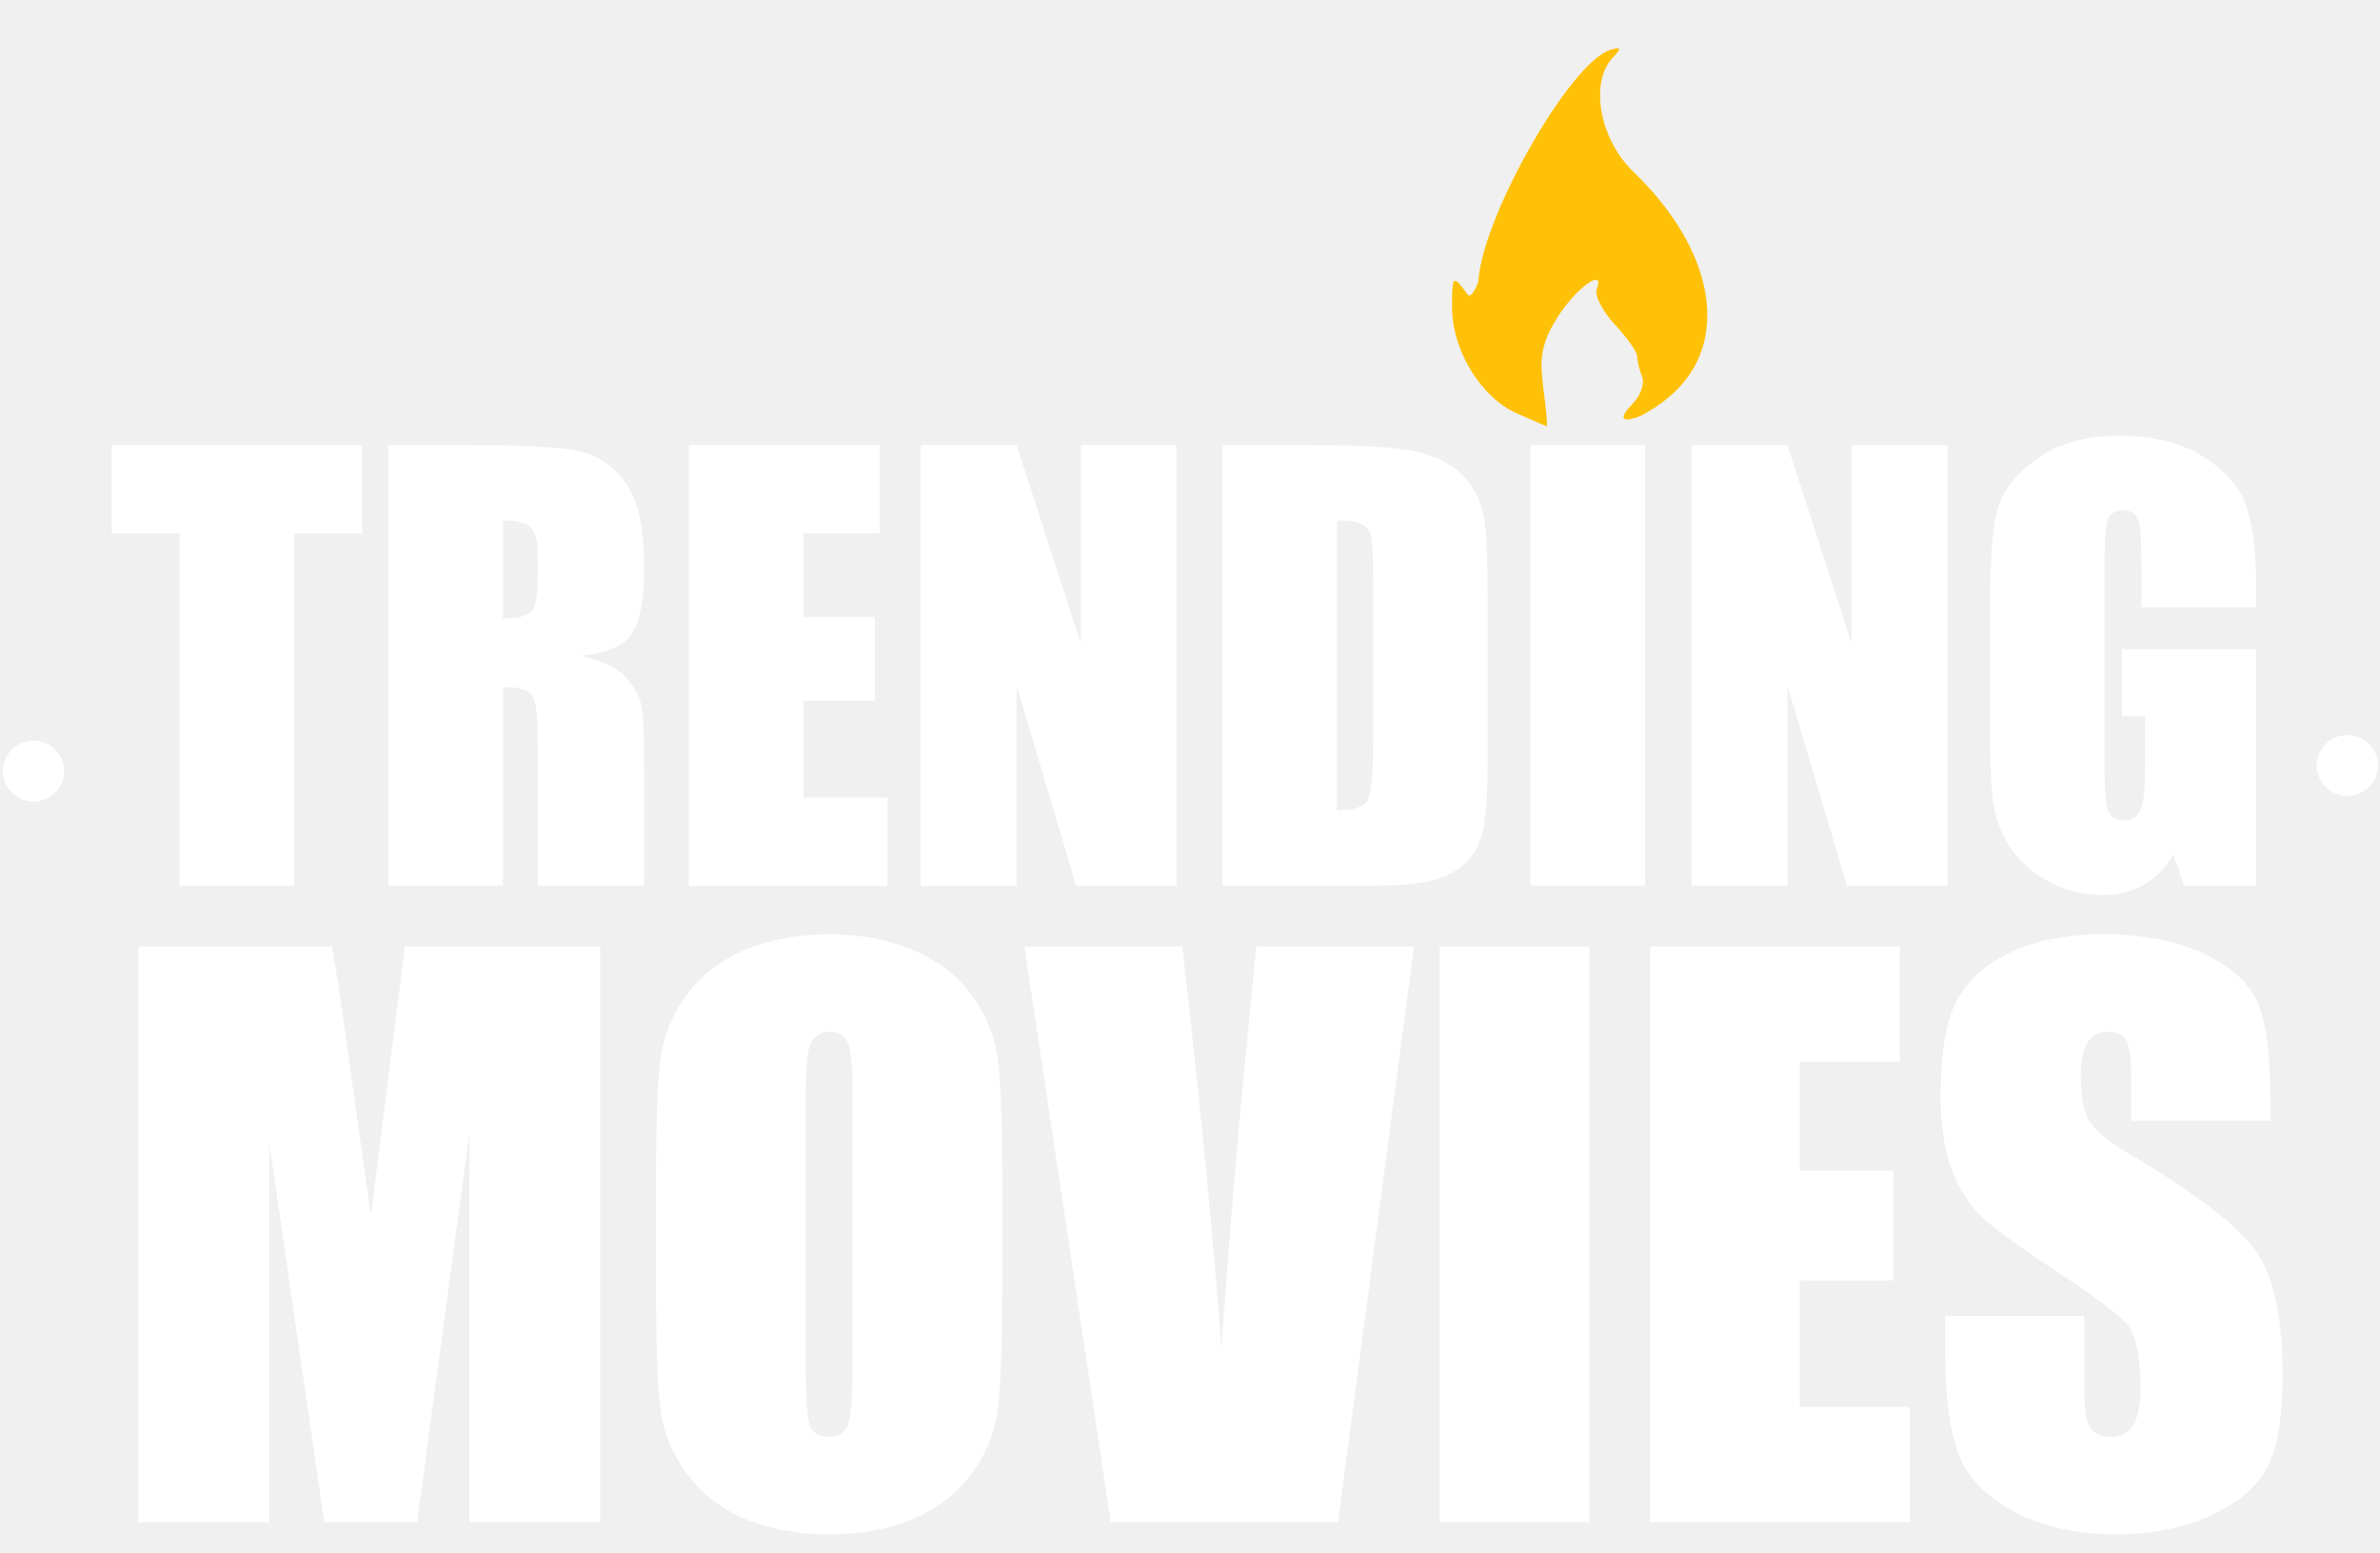
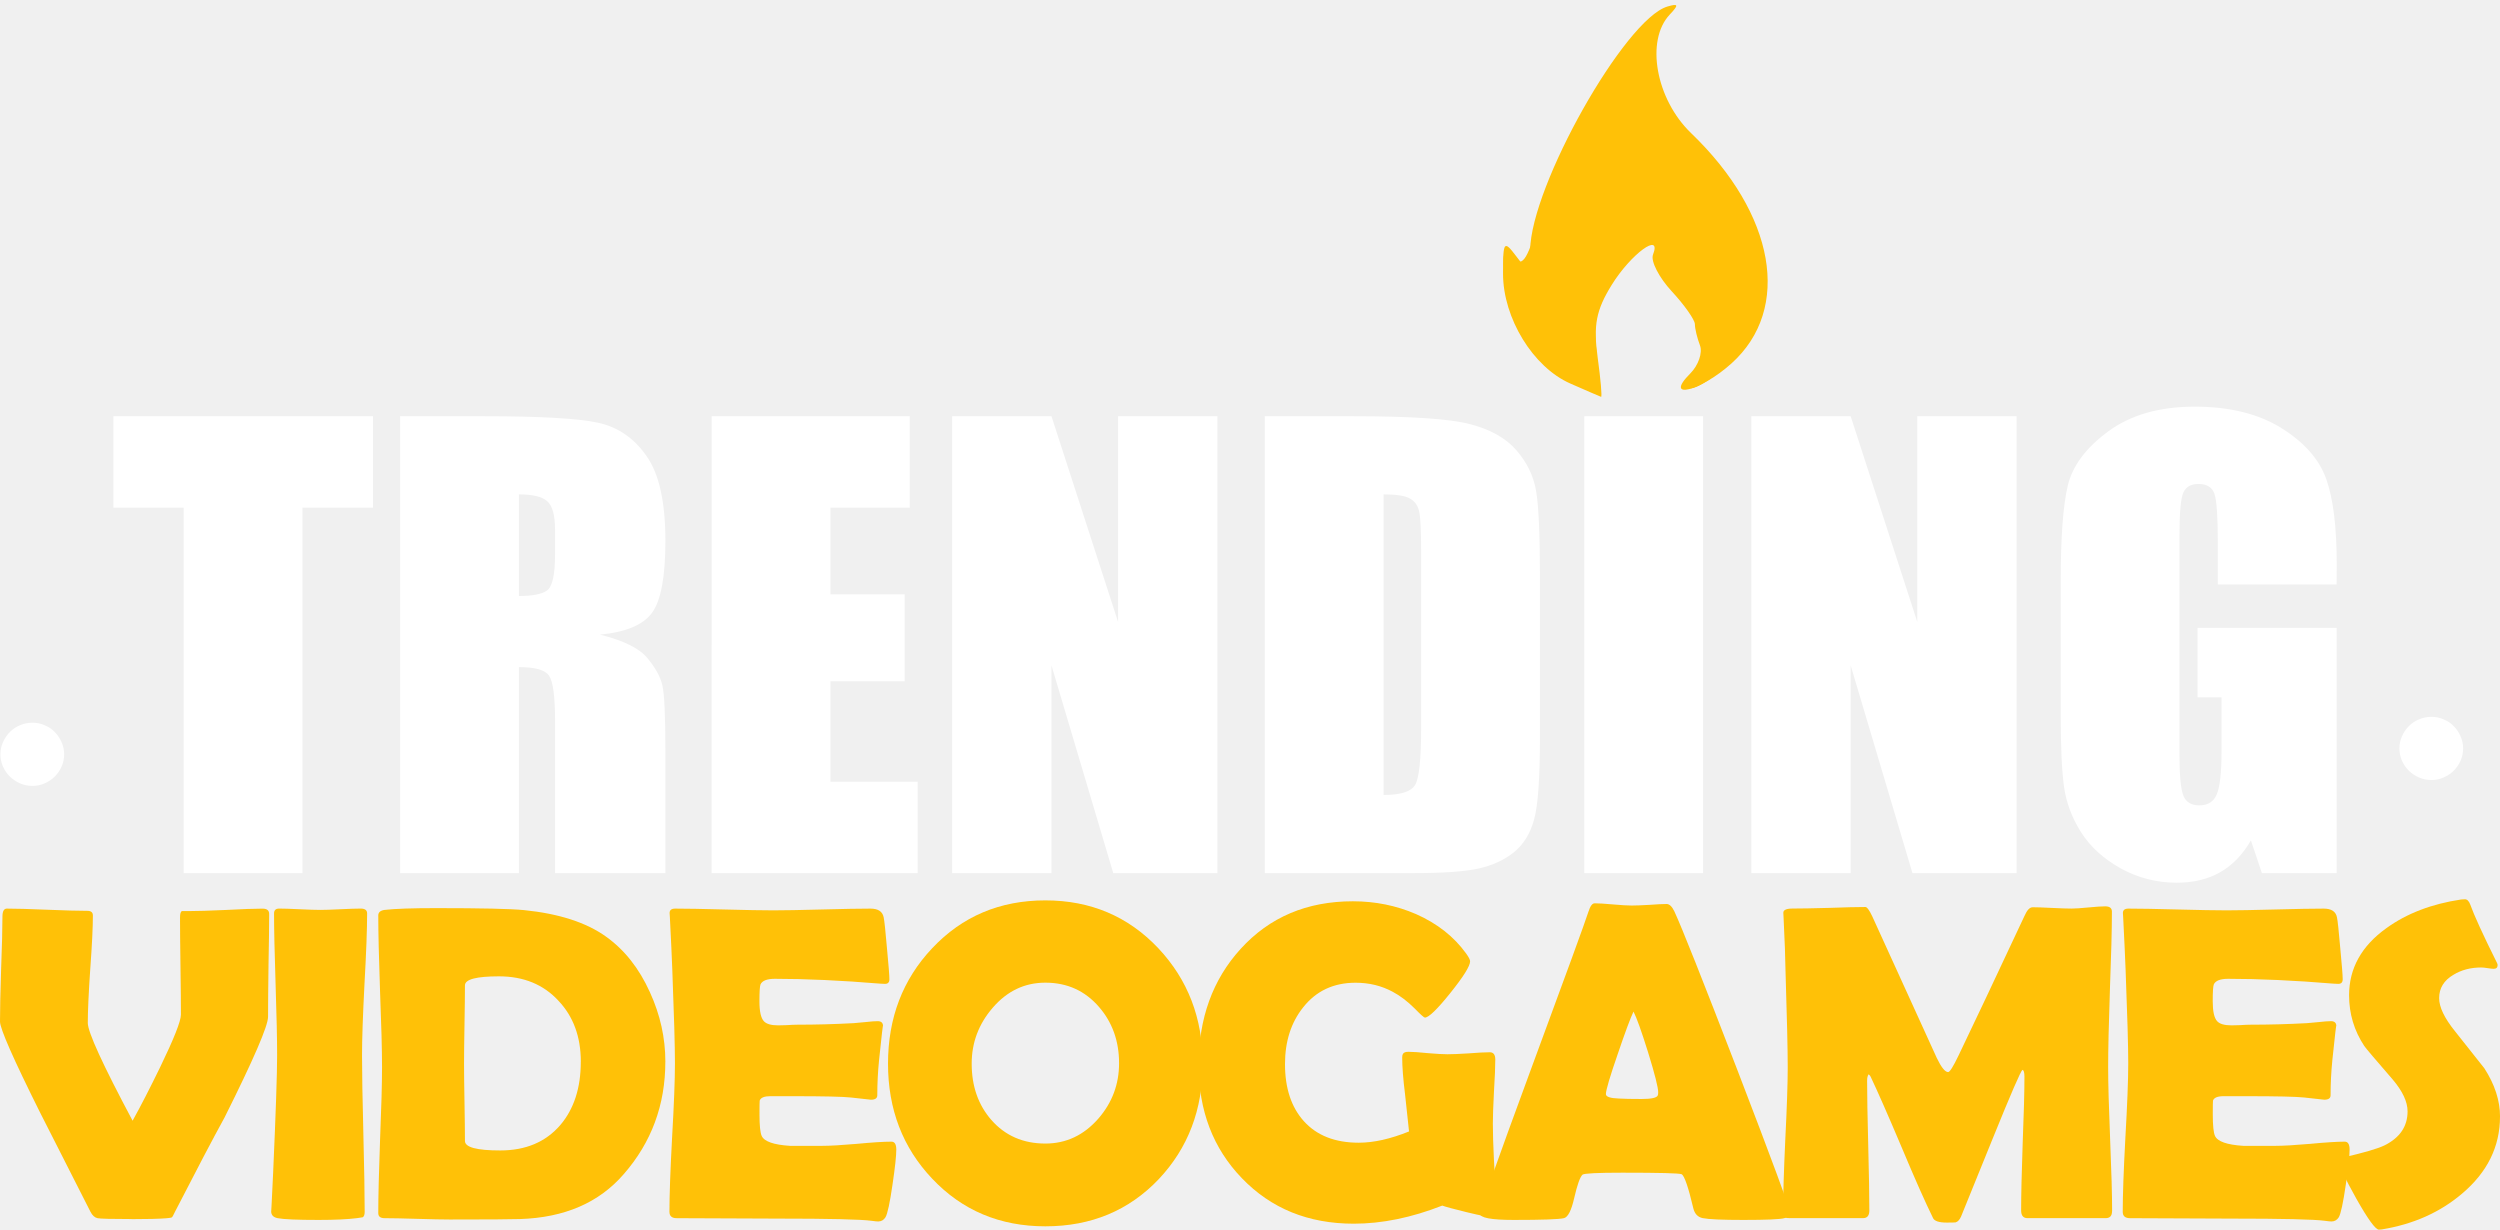
- <svg xmlns="http://www.w3.org/2000/svg" id="svg4148" version="1.1" width="81.9" height="53.4" viewBox="0 0 81.9 53.4">
+ <svg xmlns="http://www.w3.org/2000/svg" id="svg4148" version="1.1" width="2.342cm" height="1.152cm" viewBox="0 0 82.977 40.81">
  <defs id="defs4152">
    <clipPath clipPathUnits="userSpaceOnUse" id="clipPath5350">
      <rect style="fill:none;fill-opacity:1;stroke:none;stroke-width:10.1;stroke-miterlimit:4;stroke-dasharray:none;stroke-opacity:1" id="rect5352" width="10.45" height="13.333" x="48.196" y="0.19" />
    </clipPath>
  </defs>
-   <rect style="fill:none;fill-opacity:1;stroke:none;stroke-width:10.1;stroke-miterlimit:4;stroke-dasharray:none;stroke-opacity:1" id="rect5346" width="89.113" height="69.28" x="-110.623" y="-1.797" />
-   <g id="g3818">
-     <g id="text4710" style="font-style:normal;font-weight:normal;line-height:0%;font-family:sans-serif;letter-spacing:0px;word-spacing:0px;fill:#ffffff;fill-opacity:1;stroke:none;stroke-width:1px;stroke-linecap:butt;stroke-linejoin:miter;stroke-opacity:1" aria-label="TRENDING MOVIES">
-       <path id="path3761" style="font-style:normal;font-variant:normal;font-weight:normal;font-stretch:condensed;font-size:19.183px;line-height:89%;font-family:Impact;-inkscape-font-specification:'Impact Condensed';fill:#ffffff;fill-opacity:1" d="m 12.462,15.31 v 3.035 H 10.121 V 30.475 H 6.177 V 18.345 H 3.845 v -3.035 z" />
-       <path id="path3763" style="font-style:normal;font-variant:normal;font-weight:normal;font-stretch:condensed;font-size:19.183px;line-height:89%;font-family:Impact;-inkscape-font-specification:'Impact Condensed';fill:#ffffff;fill-opacity:1" d="m 13.362,15.31 h 2.791 q 2.791,0 3.775,0.215 0.993,0.215 1.611,1.105 0.628,0.88 0.628,2.819 0,1.77 -0.44,2.379 -0.44,0.609 -1.733,0.731 1.171,0.29 1.574,0.777 0.403,0.487 0.496,0.899 0.103,0.403 0.103,2.239 v 4 h -3.662 v -5.039 q 0,-1.218 -0.197,-1.508 -0.187,-0.29 -1.002,-0.29 v 6.838 h -3.943 z m 3.943,2.595 v 3.372 q 0.665,0 0.927,-0.178 0.272,-0.187 0.272,-1.19 v -0.834 q 0,-0.721 -0.262,-0.946 -0.253,-0.225 -0.937,-0.225 z" />
-       <path id="path3765" style="font-style:normal;font-variant:normal;font-weight:normal;font-stretch:condensed;font-size:19.183px;line-height:89%;font-family:Impact;-inkscape-font-specification:'Impact Condensed';fill:#ffffff;fill-opacity:1" d="m 23.702,15.31 h 6.575 v 3.035 h -2.632 v 2.876 h 2.463 v 2.885 h -2.463 v 3.335 h 2.894 v 3.035 h -6.838 z" />
-       <path id="path3767" style="font-style:normal;font-variant:normal;font-weight:normal;font-stretch:condensed;font-size:19.183px;line-height:89%;font-family:Impact;-inkscape-font-specification:'Impact Condensed';fill:#ffffff;fill-opacity:1" d="M 40.488,15.31 V 30.475 h -3.456 l -2.051,-6.894 v 6.894 h -3.297 V 15.31 h 3.297 l 2.211,6.828 v -6.828 z" />
-       <path id="path3769" style="font-style:normal;font-variant:normal;font-weight:normal;font-stretch:condensed;font-size:19.183px;line-height:89%;font-family:Impact;-inkscape-font-specification:'Impact Condensed';fill:#ffffff;fill-opacity:1" d="m 42.061,15.31 h 2.951 q 2.857,0 3.859,0.262 1.012,0.262 1.536,0.862 0.525,0.599 0.656,1.339 0.131,0.731 0.131,2.885 v 5.311 q 0,2.042 -0.197,2.735 -0.187,0.684 -0.665,1.077 -0.478,0.384 -1.18,0.543 -0.703,0.15 -2.117,0.15 h -4.974 z m 3.943,2.595 v 9.976 q 0.852,0 1.049,-0.337 0.197,-0.347 0.197,-1.864 v -5.892 q 0,-1.03 -0.066,-1.321 -0.066,-0.29 -0.3,-0.422 -0.234,-0.141 -0.88,-0.141 z" />
-       <path id="path3771" style="font-style:normal;font-variant:normal;font-weight:normal;font-stretch:condensed;font-size:19.183px;line-height:89%;font-family:Impact;-inkscape-font-specification:'Impact Condensed';fill:#ffffff;fill-opacity:1" d="M 56.608,15.31 V 30.475 H 52.664 V 15.31 Z" />
-       <path id="path3773" style="font-style:normal;font-variant:normal;font-weight:normal;font-stretch:condensed;font-size:19.183px;line-height:89%;font-family:Impact;-inkscape-font-specification:'Impact Condensed';fill:#ffffff;fill-opacity:1" d="M 67.014,15.31 V 30.475 h -3.456 l -2.051,-6.894 v 6.894 h -3.297 V 15.31 h 3.297 l 2.211,6.828 v -6.828 z" />
-       <path id="path3775" style="font-style:normal;font-variant:normal;font-weight:normal;font-stretch:condensed;font-size:19.183px;line-height:89%;font-family:Impact;-inkscape-font-specification:'Impact Condensed';fill:#ffffff;fill-opacity:1" d="m 77.636,20.893 h -3.943 v -1.377 q 0,-1.302 -0.112,-1.63 -0.112,-0.328 -0.534,-0.328 -0.365,0 -0.496,0.281 -0.131,0.281 -0.131,1.442 v 7.278 q 0,1.021 0.131,1.349 0.131,0.318 0.525,0.318 0.431,0 0.581,-0.365 0.159,-0.365 0.159,-1.424 v -1.798 h -0.796 v -2.304 h 4.618 v 8.14 h -2.482 l -0.365,-1.087 q -0.403,0.703 -1.021,1.058 -0.609,0.347 -1.442,0.347 -0.993,0 -1.864,-0.478 -0.862,-0.487 -1.311,-1.199 -0.45,-0.712 -0.562,-1.489 -0.112,-0.787 -0.112,-2.351 v -4.505 q 0,-2.173 0.234,-3.157 0.234,-0.984 1.339,-1.798 1.115,-0.824 2.876,-0.824 1.733,0 2.876,0.712 1.143,0.712 1.489,1.695 0.347,0.974 0.347,2.838 z" />
-       <path id="path3777" style="font-style:normal;font-variant:normal;font-weight:normal;font-stretch:condensed;font-size:25.058px;line-height:89%;font-family:Impact;-inkscape-font-specification:'Impact Condensed';fill:#ffffff;fill-opacity:1" d="M 20.654,32.563 V 52.372 H 16.151 V 38.998 L 14.353,52.372 H 11.159 L 9.263,39.304 V 52.372 H 4.76 V 32.563 h 6.668 q 0.294,1.786 0.624,4.209 l 0.71,5.041 1.175,-9.25 z" />
-       <path id="path3779" style="font-style:normal;font-variant:normal;font-weight:normal;font-stretch:condensed;font-size:25.058px;line-height:89%;font-family:Impact;-inkscape-font-specification:'Impact Condensed';fill:#ffffff;fill-opacity:1" d="m 34.492,44.162 q 0,2.985 -0.147,4.233 -0.135,1.236 -0.881,2.264 -0.734,1.028 -1.994,1.578 -1.26,0.551 -2.936,0.551 -1.591,0 -2.863,-0.514 -1.26,-0.526 -2.031,-1.566 -0.771,-1.04 -0.918,-2.264 -0.147,-1.224 -0.147,-4.282 v -3.389 q 0,-2.985 0.135,-4.221 0.147,-1.248 0.881,-2.276 0.746,-1.028 2.007,-1.578 1.26,-0.551 2.936,-0.551 1.591,0 2.851,0.526 1.272,0.514 2.043,1.554 0.771,1.04 0.918,2.264 0.147,1.224 0.147,4.282 z M 29.341,37.653 q 0,-1.383 -0.159,-1.762 -0.147,-0.392 -0.624,-0.392 -0.404,0 -0.624,0.318 -0.208,0.306 -0.208,1.835 v 9.25 q 0,1.725 0.135,2.129 0.147,0.404 0.661,0.404 0.526,0 0.673,-0.465 0.147,-0.465 0.147,-2.215 z" />
-       <path id="path3781" style="font-style:normal;font-variant:normal;font-weight:normal;font-stretch:condensed;font-size:25.058px;line-height:89%;font-family:Impact;-inkscape-font-specification:'Impact Condensed';fill:#ffffff;fill-opacity:1" d="M 48.66,32.563 46.042,52.372 H 38.224 L 35.251,32.563 h 5.432 q 0.942,8.185 1.346,13.838 0.404,-5.714 0.844,-10.155 l 0.355,-3.683 z" />
-       <path id="path3783" style="font-style:normal;font-variant:normal;font-weight:normal;font-stretch:condensed;font-size:25.058px;line-height:89%;font-family:Impact;-inkscape-font-specification:'Impact Condensed';fill:#ffffff;fill-opacity:1" d="M 54.692,32.563 V 52.372 H 49.541 V 32.563 Z" />
-       <path id="path3785" style="font-style:normal;font-variant:normal;font-weight:normal;font-stretch:condensed;font-size:25.058px;line-height:89%;font-family:Impact;-inkscape-font-specification:'Impact Condensed';fill:#ffffff;fill-opacity:1" d="m 56.785,32.563 h 8.589 v 3.964 h -3.438 v 3.756 h 3.218 v 3.768 h -3.218 v 4.356 h 3.781 v 3.964 h -8.932 z" />
-       <path id="path3787" style="font-style:normal;font-variant:normal;font-weight:normal;font-stretch:condensed;font-size:25.058px;line-height:89%;font-family:Impact;-inkscape-font-specification:'Impact Condensed';fill:#ffffff;fill-opacity:1" d="m 78.123,38.558 h -4.784 v -1.468 q 0,-1.028 -0.184,-1.309 -0.184,-0.281 -0.612,-0.281 -0.465,0 -0.71,0.379 -0.232,0.379 -0.232,1.15 0,0.991 0.269,1.493 0.257,0.502 1.456,1.211 3.438,2.043 4.331,3.352 0.893,1.309 0.893,4.221 0,2.117 -0.502,3.12 -0.489,1.003 -1.909,1.688 -1.419,0.673 -3.304,0.673 -2.068,0 -3.536,-0.783 Q 67.845,51.221 67.393,50.01 66.94,48.799 66.94,46.572 v -1.297 h 4.784 v 2.41 q 0,1.113 0.196,1.432 0.208,0.318 0.722,0.318 0.514,0 0.759,-0.404 0.257,-0.404 0.257,-1.199 0,-1.75 -0.477,-2.288 -0.489,-0.538 -2.41,-1.799 -1.921,-1.272 -2.545,-1.848 -0.624,-0.575 -1.04,-1.591 -0.404,-1.016 -0.404,-2.594 0,-2.276 0.575,-3.328 0.587,-1.052 1.884,-1.64 1.297,-0.6 3.132,-0.6 2.007,0 3.414,0.648 1.419,0.648 1.872,1.64 0.465,0.979 0.465,3.34 z" />
+   <rect style="fill:none;fill-opacity:1;stroke:none;stroke-width:10.1;stroke-miterlimit:4;stroke-dasharray:none;stroke-opacity:1" id="rect5346" width="89.113" height="69.28" x="-110.705" y="-3.294" />
+   <g id="g4231" transform="translate(-110.705,-3.294234)">
+     <g transform="translate(110.6233,1.796539)" id="text4710" style="font-style:normal;font-weight:normal;line-height:0%;font-family:sans-serif;letter-spacing:0px;word-spacing:0px;fill:#ffffff;fill-opacity:1;stroke:none;stroke-width:1px;stroke-linecap:butt;stroke-linejoin:miter;stroke-opacity:1" aria-label="TRENDING MOVIES">
+       <path id="path3761" style="font-style:normal;font-variant:normal;font-weight:normal;font-stretch:condensed;font-size:19.183px;line-height:89%;font-family:Impact;-inkscape-font-specification:'Impact Condensed';fill:#ffffff;fill-opacity:1" d="m 12.462,15.31 0,3.035 -2.342,0 0,12.13 -3.943,0 0,-12.13 -2.332,0 0,-3.035 z" />
+       <path id="path3763" style="font-style:normal;font-variant:normal;font-weight:normal;font-stretch:condensed;font-size:19.183px;line-height:89%;font-family:Impact;-inkscape-font-specification:'Impact Condensed';fill:#ffffff;fill-opacity:1" d="m 13.362,15.31 2.791,0 q 2.791,0 3.775,0.215 0.993,0.215 1.611,1.105 0.628,0.88 0.628,2.819 0,1.77 -0.44,2.379 -0.44,0.609 -1.733,0.731 1.171,0.29 1.574,0.777 0.403,0.487 0.496,0.899 0.103,0.403 0.103,2.239 l 0,4 -3.662,0 0,-5.039 q 0,-1.218 -0.197,-1.508 -0.187,-0.29 -1.002,-0.29 l 0,6.838 -3.943,0 z m 3.943,2.595 0,3.372 q 0.665,0 0.927,-0.178 0.272,-0.187 0.272,-1.19 l 0,-0.834 q 0,-0.721 -0.262,-0.946 -0.253,-0.225 -0.937,-0.225 z" />
+       <path id="path3765" style="font-style:normal;font-variant:normal;font-weight:normal;font-stretch:condensed;font-size:19.183px;line-height:89%;font-family:Impact;-inkscape-font-specification:'Impact Condensed';fill:#ffffff;fill-opacity:1" d="m 23.702,15.31 6.575,0 0,3.035 -2.632,0 0,2.876 2.463,0 0,2.885 -2.463,0 0,3.335 2.894,0 0,3.035 -6.838,0 z" />
+       <path id="path3767" style="font-style:normal;font-variant:normal;font-weight:normal;font-stretch:condensed;font-size:19.183px;line-height:89%;font-family:Impact;-inkscape-font-specification:'Impact Condensed';fill:#ffffff;fill-opacity:1" d="m 40.488,15.31 0,15.165 -3.456,0 -2.051,-6.894 0,6.894 -3.297,0 0,-15.165 3.297,0 2.211,6.828 0,-6.828 z" />
+       <path id="path3769" style="font-style:normal;font-variant:normal;font-weight:normal;font-stretch:condensed;font-size:19.183px;line-height:89%;font-family:Impact;-inkscape-font-specification:'Impact Condensed';fill:#ffffff;fill-opacity:1" d="m 42.061,15.31 2.951,0 q 2.857,0 3.859,0.262 1.012,0.262 1.536,0.862 0.525,0.599 0.656,1.339 0.131,0.731 0.131,2.885 l 0,5.311 q 0,2.042 -0.197,2.735 -0.187,0.684 -0.665,1.077 -0.478,0.384 -1.18,0.543 -0.703,0.15 -2.117,0.15 l -4.974,0 z m 3.943,2.595 0,9.976 q 0.852,0 1.049,-0.337 0.197,-0.347 0.197,-1.864 l 0,-5.892 q 0,-1.03 -0.066,-1.321 -0.066,-0.29 -0.3,-0.422 -0.234,-0.141 -0.88,-0.141 z" />
+       <path id="path3771" style="font-style:normal;font-variant:normal;font-weight:normal;font-stretch:condensed;font-size:19.183px;line-height:89%;font-family:Impact;-inkscape-font-specification:'Impact Condensed';fill:#ffffff;fill-opacity:1" d="m 56.608,15.31 0,15.165 -3.943,0 0,-15.165 z" />
+       <path id="path3773" style="font-style:normal;font-variant:normal;font-weight:normal;font-stretch:condensed;font-size:19.183px;line-height:89%;font-family:Impact;-inkscape-font-specification:'Impact Condensed';fill:#ffffff;fill-opacity:1" d="m 67.014,15.31 0,15.165 -3.456,0 -2.051,-6.894 0,6.894 -3.297,0 0,-15.165 3.297,0 2.211,6.828 0,-6.828 z" />
+       <path id="path3775" style="font-style:normal;font-variant:normal;font-weight:normal;font-stretch:condensed;font-size:19.183px;line-height:89%;font-family:Impact;-inkscape-font-specification:'Impact Condensed';fill:#ffffff;fill-opacity:1" d="m 77.636,20.893 -3.943,0 0,-1.377 q 0,-1.302 -0.112,-1.63 -0.112,-0.328 -0.534,-0.328 -0.365,0 -0.496,0.281 -0.131,0.281 -0.131,1.442 l 0,7.278 q 0,1.021 0.131,1.349 0.131,0.318 0.525,0.318 0.431,0 0.581,-0.365 0.159,-0.365 0.159,-1.424 l 0,-1.798 -0.796,0 0,-2.304 4.618,0 0,8.14 -2.482,0 -0.365,-1.087 q -0.403,0.703 -1.021,1.058 -0.609,0.347 -1.442,0.347 -0.993,0 -1.864,-0.478 -0.862,-0.487 -1.311,-1.199 -0.45,-0.712 -0.562,-1.489 -0.112,-0.787 -0.112,-2.351 l 0,-4.505 q 0,-2.173 0.234,-3.157 0.234,-0.984 1.339,-1.798 1.115,-0.824 2.876,-0.824 1.733,0 2.876,0.712 1.143,0.712 1.489,1.695 0.347,0.974 0.347,2.838 z" />
    </g>
-     <g id="text4716" style="font-style:normal;font-weight:normal;line-height:0%;font-family:sans-serif;letter-spacing:0px;word-spacing:0px;fill:#ffffff;fill-opacity:1;stroke:none;stroke-width:1px;stroke-linecap:butt;stroke-linejoin:miter;stroke-opacity:1" aria-label=".">
+     <g transform="translate(110.6233,1.796539)" id="text4716" style="font-style:normal;font-weight:normal;line-height:0%;font-family:sans-serif;letter-spacing:0px;word-spacing:0px;fill:#ffffff;fill-opacity:1;stroke:none;stroke-width:1px;stroke-linecap:butt;stroke-linejoin:miter;stroke-opacity:1" aria-label=".">
      <path id="path3790" style="font-style:normal;font-variant:normal;font-weight:normal;font-stretch:normal;font-size:19.183px;line-height:1.25;font-family:'Sitka Banner';-inkscape-font-specification:'Sitka Banner';fill:#ffffff;fill-opacity:1" d="m 0.096,26.531 q 0,-0.213 0.085,-0.401 0.085,-0.196 0.23,-0.341 0.145,-0.145 0.333,-0.222 0.196,-0.085 0.418,-0.085 0.213,0 0.401,0.085 0.196,0.077 0.333,0.222 0.145,0.145 0.23,0.341 0.085,0.188 0.085,0.401 0,0.213 -0.085,0.409 -0.085,0.188 -0.23,0.333 -0.136,0.136 -0.333,0.222 -0.188,0.085 -0.401,0.085 -0.222,0 -0.418,-0.085 Q 0.557,27.409 0.412,27.273 0.267,27.128 0.181,26.94 0.096,26.744 0.096,26.531 Z" />
    </g>
-     <g id="text4716-4" style="font-style:normal;font-weight:normal;line-height:0%;font-family:sans-serif;letter-spacing:0px;word-spacing:0px;fill:#ffffff;fill-opacity:1;stroke:none;stroke-width:1px;stroke-linecap:butt;stroke-linejoin:miter;stroke-opacity:1" aria-label=".">
+     <g transform="translate(110.6233,1.796539)" id="text4716-4" style="font-style:normal;font-weight:normal;line-height:0%;font-family:sans-serif;letter-spacing:0px;word-spacing:0px;fill:#ffffff;fill-opacity:1;stroke:none;stroke-width:1px;stroke-linecap:butt;stroke-linejoin:miter;stroke-opacity:1" aria-label=".">
      <path id="path3793" style="font-style:normal;font-variant:normal;font-weight:normal;font-stretch:normal;font-size:19.183px;line-height:1.25;font-family:'Sitka Banner';-inkscape-font-specification:'Sitka Banner';fill:#ffffff;fill-opacity:1" d="m 79.72,26.336 q 0,-0.213 0.085,-0.401 0.085,-0.196 0.23,-0.341 0.145,-0.145 0.333,-0.222 0.196,-0.085 0.418,-0.085 0.213,0 0.401,0.085 0.196,0.077 0.333,0.222 0.145,0.145 0.23,0.341 0.085,0.188 0.085,0.401 0,0.213 -0.085,0.409 -0.085,0.188 -0.23,0.333 -0.136,0.136 -0.333,0.222 -0.188,0.085 -0.401,0.085 -0.222,0 -0.418,-0.085 -0.188,-0.085 -0.333,-0.222 -0.145,-0.145 -0.23,-0.333 -0.085,-0.196 -0.085,-0.409 z" />
    </g>
-     <g clip-path="url(#clipPath5350)" style="fill:#ffc107;fill-opacity:1" transform="matrix(1.010765,0,0,1.010765,0.4561353,1.30591)" id="g4704-3">
+     <g clip-path="url(#clipPath5350)" style="fill:#ffc107;fill-opacity:1" transform="matrix(1.010765,0,0,1.010765,111.0795,3.102449)" id="g4704-3">
      <path id="path4708-1" d="m 51.192,12.78 c -1.22,-0.535 -2.207,-2.147 -2.207,-3.605 0,-1.073 0.028,-1.109 0.44,-0.565 0.423,0.56 0.441,0.552 0.45,-0.208 0.025,-2.113 3.111,-7.588 4.51,-8.001 0.363,-0.107 0.378,-0.056 0.075,0.264 -0.804,0.852 -0.457,2.781 0.701,3.894 2.764,2.657 3.312,5.77 1.329,7.559 -1.022,0.922 -2.248,1.226 -1.359,0.336 0.269,-0.269 0.413,-0.685 0.321,-0.925 -0.092,-0.24 -0.167,-0.553 -0.167,-0.696 0,-0.143 -0.342,-0.629 -0.761,-1.081 -0.418,-0.452 -0.695,-0.992 -0.615,-1.2 0.298,-0.776 -0.726,-0.027 -1.356,0.992 -0.51,0.824 -0.606,1.319 -0.462,2.37 0.1,0.731 0.151,1.317 0.113,1.304 -0.038,-0.013 -0.494,-0.21 -1.012,-0.438 z" style="fill:#ffc107;fill-opacity:1" />
      <path id="path4706-0" d="m 50.137,22.168 c -119.05,-47.669 -59.525,-23.835 0,0 z m 1.06,-9.521 C 50.289,12.28 49.277,10.74 49.077,9.42 48.936,8.485 48.975,8.357 49.31,8.671 c 0.333,0.313 0.497,0.035 0.942,-1.589 0.504,-1.841 2.672,-5.618 3.408,-5.94 0.205,-0.09 0.325,0.341 0.325,1.173 0,1.169 0.169,1.493 1.523,2.925 2.387,2.524 2.68,5.21 0.763,6.987 -0.841,0.78 -1.584,0.988 -0.996,0.279 0.475,-0.572 0.147,-2.045 -0.607,-2.728 -0.321,-0.29 -0.583,-0.777 -0.583,-1.081 0,-0.81 -0.441,-0.679 -1.349,0.4 -0.673,0.8 -0.786,1.185 -0.702,2.4 0.055,0.796 0.033,1.438 -0.05,1.428 -0.083,-0.011 -0.437,-0.135 -0.788,-0.277 z" style="fill:#ffc107;fill-opacity:1" />
    </g>
+     <g id="text4180" style="font-style:normal;font-weight:normal;font-size:40px;line-height:125%;font-family:sans-serif;letter-spacing:0px;word-spacing:0px;fill:#ffc107;fill-opacity:1;stroke:none;stroke-width:1px;stroke-linecap:butt;stroke-linejoin:miter;stroke-opacity:1">
+       <path id="path4211" style="font-style:normal;font-variant:normal;font-weight:bold;font-stretch:normal;font-size:15px;font-family:'Berlin Sans FB Demi';-inkscape-font-specification:'Berlin Sans FB Demi Bold';letter-spacing:-0.97px;fill:#ffc107;fill-opacity:1" d="m 115.07,43.753 q -0.989,0 -1.128,-0.029 -0.139,-0.029 -0.234,-0.212 -0.835,-1.648 -1.677,-3.303 -1.326,-2.659 -1.326,-3.01 0,-0.579 0.037,-1.736 0.044,-1.165 0.044,-1.743 0,-0.271 0.146,-0.271 0.439,0 1.333,0.037 0.894,0.037 1.34,0.037 0.183,0 0.183,0.154 0,0.593 -0.088,1.787 -0.081,1.187 -0.081,1.78 0,0.454 1.487,3.245 0.403,-0.725 0.916,-1.78 0.688,-1.421 0.688,-1.743 0,-0.535 -0.015,-1.604 -0.015,-1.077 -0.015,-1.611 0,-0.198 0.066,-0.22 0,0 0.234,0 0.403,0 1.216,-0.037 0.82,-0.044 1.223,-0.044 0.22,0 0.22,0.176 0,0.564 -0.022,1.707 -0.015,1.135 -0.015,1.707 0,0.454 -1.443,3.34 -0.571,1.04 -1.648,3.135 -0.073,0.161 -0.103,0.183 -0.022,0.015 -0.183,0.029 -0.374,0.029 -1.157,0.029 z" />
+       <path id="path4213" style="font-style:normal;font-variant:normal;font-weight:bold;font-stretch:normal;font-size:15px;font-family:'Berlin Sans FB Demi';-inkscape-font-specification:'Berlin Sans FB Demi Bold';letter-spacing:-0.97px;fill:#ffc107;fill-opacity:1" d="m 122.721,38.311 q 0,0.864 0.044,2.6 0.044,1.736 0.044,2.6 0,0.146 -0.066,0.183 -0.015,0.007 -0.19,0.029 -0.476,0.059 -1.274,0.059 -1.069,0 -1.362,-0.059 -0.212,-0.044 -0.212,-0.227 0,0.117 0.066,-1.289 0.132,-2.966 0.132,-3.896 0,-0.784 -0.051,-2.351 -0.051,-1.567 -0.051,-2.351 0,-0.161 0.168,-0.161 0.227,0 0.681,0.022 0.461,0.022 0.688,0.022 0.227,0 0.666,-0.022 0.447,-0.022 0.674,-0.022 0.212,0 0.212,0.161 0,0.784 -0.088,2.351 -0.081,1.567 -0.081,2.351 z" />
+       <path id="path4215" style="font-style:normal;font-variant:normal;font-weight:bold;font-stretch:normal;font-size:15px;font-family:'Berlin Sans FB Demi';-inkscape-font-specification:'Berlin Sans FB Demi Bold';letter-spacing:-0.97px;fill:#ffc107;fill-opacity:1" d="m 132.788,38.531 q 0,2.153 -1.384,3.735 -1.223,1.414 -3.435,1.487 -0.425,0.015 -2.336,0.015 -0.359,0 -1.084,-0.022 -0.718,-0.022 -1.077,-0.022 -0.212,0 -0.212,-0.168 0,-0.806 0.059,-2.417 0.066,-1.619 0.066,-2.424 0,-0.842 -0.066,-2.52 -0.059,-1.685 -0.059,-2.52 0,-0.154 0.212,-0.183 0.52,-0.059 1.707,-0.059 2.256,0 2.922,0.066 1.736,0.176 2.717,0.879 0.923,0.659 1.458,1.846 0.513,1.121 0.513,2.307 z m -2.805,0 q 0,-1.238 -0.74,-2.021 -0.747,-0.813 -1.978,-0.813 -1.128,0 -1.128,0.3 0,0.432 -0.015,1.304 -0.015,0.864 -0.015,1.296 0,0.425 0.015,1.282 0.015,0.85 0.015,1.282 0,0.315 1.172,0.315 1.267,0 1.992,-0.842 0.681,-0.798 0.681,-2.102 z" />
+       <path id="path4217" style="font-style:normal;font-variant:normal;font-weight:bold;font-stretch:normal;font-size:15px;font-family:'Berlin Sans FB Demi';-inkscape-font-specification:'Berlin Sans FB Demi Bold';letter-spacing:-0.97px;fill:#ffc107;fill-opacity:1" d="m 140.454,41.446 q 0,0.315 -0.125,1.157 -0.132,0.916 -0.234,1.091 -0.088,0.139 -0.242,0.139 -0.066,0 -0.22,-0.022 -0.535,-0.073 -3.12,-0.073 -0.564,0 -1.677,-0.007 -1.113,-0.007 -1.67,-0.007 -0.242,0 -0.242,-0.212 0,-0.82 0.088,-2.461 0.095,-1.648 0.095,-2.468 0,-0.835 -0.088,-3.113 -0.022,-0.586 -0.081,-1.75 l -0.007,-0.103 q -0.015,-0.168 0.183,-0.168 0.542,0 1.626,0.029 1.091,0.029 1.633,0.029 0.535,0 1.611,-0.029 1.077,-0.029 1.611,-0.029 0.381,0 0.439,0.286 0.037,0.168 0.11,1.025 0.081,0.85 0.081,1.033 0,0.154 -0.146,0.154 -0.044,0 -0.154,-0.007 -1.948,-0.161 -3.501,-0.161 -0.388,0 -0.476,0.183 -0.037,0.088 -0.037,0.564 0,0.498 0.146,0.659 0.125,0.139 0.476,0.139 0.073,0 0.286,-0.007 0.212,-0.015 0.352,-0.015 0.923,0 1.868,-0.051 0.081,-0.007 0.403,-0.037 0.249,-0.029 0.396,-0.029 0.176,0 0.176,0.168 0,-0.154 -0.132,1.121 -0.059,0.586 -0.059,1.172 0,0.146 -0.212,0.146 0,0 -0.659,-0.073 -0.417,-0.044 -1.904,-0.044 l -0.776,0 q -0.3,0 -0.352,0.146 -0.007,0.037 -0.007,0.454 0,0.557 0.073,0.718 0.125,0.278 0.938,0.33 -0.015,0 1.069,0 0.388,0 1.15,-0.066 0.769,-0.073 1.15,-0.073 0.161,0 0.161,0.264 z" />
+       <path id="path4219" style="font-style:normal;font-variant:normal;font-weight:bold;font-stretch:normal;font-size:15px;font-family:'Berlin Sans FB Demi';-inkscape-font-specification:'Berlin Sans FB Demi Bold';letter-spacing:-0.97px;fill:#ffc107;fill-opacity:1" d="m 150.624,38.596 q 0,2.285 -1.458,3.831 -1.487,1.567 -3.765,1.567 -2.263,0 -3.757,-1.582 -1.465,-1.545 -1.465,-3.816 0,-2.278 1.465,-3.831 1.494,-1.589 3.757,-1.589 2.249,0 3.75,1.589 1.472,1.567 1.472,3.831 z m -2.776,-0.015 q 0,-1.099 -0.666,-1.868 -0.696,-0.806 -1.78,-0.806 -1.033,0 -1.75,0.835 -0.696,0.806 -0.696,1.853 0,1.121 0.652,1.868 0.688,0.784 1.794,0.784 1.033,0 1.758,-0.828 0.688,-0.791 0.688,-1.838 z" />
+       <path id="path4221" style="font-style:normal;font-variant:normal;font-weight:bold;font-stretch:normal;font-size:15px;font-family:'Berlin Sans FB Demi';-inkscape-font-specification:'Berlin Sans FB Demi Bold';letter-spacing:-0.97px;fill:#ffc107;fill-opacity:1" d="m 160.399,43.489 q 0.015,0.198 -0.205,0.198 -0.139,0 -0.806,-0.161 -0.659,-0.161 -0.813,-0.22 -1.531,0.601 -2.937,0.601 -2.263,0 -3.713,-1.509 -1.436,-1.487 -1.436,-3.757 0,-2.322 1.392,-3.853 1.436,-1.582 3.728,-1.582 1.113,0 2.095,0.425 1.062,0.469 1.67,1.318 0.125,0.176 0.125,0.249 0,0.234 -0.659,1.055 -0.652,0.813 -0.842,0.813 -0.044,0 -0.337,-0.3 -0.359,-0.359 -0.732,-0.557 -0.557,-0.3 -1.23,-0.3 -1.099,0 -1.743,0.82 -0.601,0.754 -0.601,1.882 0,1.194 0.623,1.89 0.645,0.718 1.824,0.718 0.747,0 1.67,-0.374 -0.022,-0.242 -0.132,-1.23 -0.095,-0.762 -0.095,-1.23 0,-0.139 0.095,-0.168 0.037,-0.015 0.117,-0.015 0.212,0 0.637,0.044 0.432,0.037 0.652,0.037 0.234,0 0.703,-0.029 0.469,-0.037 0.703,-0.037 0.183,0 0.183,0.242 0,0.352 -0.044,1.062 -0.037,0.71 -0.037,1.062 0,0.945 0.139,2.827 l 0.007,0.081 z" />
+       <path id="path4223" style="font-style:normal;font-variant:normal;font-weight:bold;font-stretch:normal;font-size:15px;font-family:'Berlin Sans FB Demi';-inkscape-font-specification:'Berlin Sans FB Demi Bold';letter-spacing:-0.97px;fill:#ffc107;fill-opacity:1" d="m 170.115,43.54 q 0,0.132 -0.183,0.183 -0.22,0.059 -1.362,0.059 -1.047,0 -1.348,-0.059 -0.249,-0.051 -0.315,-0.33 -0.249,-1.055 -0.388,-1.128 -0.117,-0.051 -1.963,-0.051 -1.245,0 -1.326,0.066 -0.125,0.117 -0.278,0.784 -0.139,0.608 -0.337,0.659 -0.249,0.059 -1.67,0.059 -1.121,0 -1.121,-0.212 0,-0.19 1.655,-4.68 1.794,-4.856 1.948,-5.339 0.088,-0.278 0.205,-0.278 0.198,0 0.608,0.037 0.417,0.037 0.623,0.037 0.198,0 0.579,-0.022 0.388,-0.029 0.579,-0.029 0.139,0 0.256,0.242 0.359,0.769 2.095,5.273 1.743,4.534 1.743,4.731 z m -5.193,-6.672 q -0.154,0.322 -0.52,1.399 -0.396,1.143 -0.396,1.34 0,0.132 0.439,0.146 0.227,0.015 0.747,0.015 0.483,0 0.535,-0.117 0.015,-0.037 0.015,-0.103 0,-0.242 -0.337,-1.333 -0.33,-1.055 -0.483,-1.348 z" />
+       <path id="path4225" style="font-style:normal;font-variant:normal;font-weight:bold;font-stretch:normal;font-size:15px;font-family:'Berlin Sans FB Demi';-inkscape-font-specification:'Berlin Sans FB Demi Bold';letter-spacing:-0.97px;fill:#ffc107;fill-opacity:1" d="m 180.805,43.496 q 0,0.227 -0.212,0.227 l -2.593,0 q -0.212,0 -0.212,-0.256 0,-0.74 0.051,-2.219 0.059,-1.479 0.059,-2.219 0,-0.212 -0.066,-0.227 -0.081,0.044 -0.981,2.263 -0.527,1.304 -1.055,2.6 -0.073,0.168 -0.183,0.198 -0.037,0.007 -0.293,0.007 -0.381,0 -0.454,-0.146 -0.396,-0.806 -1.04,-2.344 -0.688,-1.626 -1.033,-2.351 -0.015,-0.037 -0.066,-0.081 -0.051,0.066 -0.051,0.212 0,0.718 0.037,2.153 0.037,1.436 0.037,2.153 0,0.256 -0.205,0.256 l -2.446,0 q -0.146,0 -0.183,-0.044 -0.029,-0.051 -0.029,-0.168 0,-0.798 0.073,-2.395 0.081,-1.604 0.081,-2.402 0,-0.85 -0.073,-3.186 -0.007,-0.608 -0.066,-1.809 l -0.007,-0.125 q -0.007,-0.146 0.308,-0.146 0.403,0 1.208,-0.022 0.806,-0.029 1.208,-0.029 0.081,0 0.227,0.308 l 2.139,4.695 q 0.227,0.476 0.381,0.476 0.081,0 0.344,-0.549 0.74,-1.538 2.19,-4.636 0.125,-0.286 0.271,-0.286 0.212,0 0.637,0.022 0.432,0.022 0.652,0.022 0.183,0 0.557,-0.037 0.381,-0.037 0.564,-0.037 0.22,0 0.22,0.176 0,0.864 -0.066,2.585 -0.059,1.714 -0.059,2.578 0,0.798 0.066,2.395 0.066,1.597 0.066,2.388 z" />
+       <path id="path4227" style="font-style:normal;font-variant:normal;font-weight:bold;font-stretch:normal;font-size:15px;font-family:'Berlin Sans FB Demi';-inkscape-font-specification:'Berlin Sans FB Demi Bold';letter-spacing:-0.97px;fill:#ffc107;fill-opacity:1" d="m 188.69,41.446 q 0,0.315 -0.125,1.157 -0.132,0.916 -0.234,1.091 -0.088,0.139 -0.242,0.139 -0.066,0 -0.22,-0.022 -0.535,-0.073 -3.12,-0.073 -0.564,0 -1.677,-0.007 -1.113,-0.007 -1.67,-0.007 -0.242,0 -0.242,-0.212 0,-0.82 0.088,-2.461 0.095,-1.648 0.095,-2.468 0,-0.835 -0.088,-3.113 -0.022,-0.586 -0.081,-1.75 l -0.007,-0.103 q -0.015,-0.168 0.183,-0.168 0.542,0 1.626,0.029 1.091,0.029 1.633,0.029 0.535,0 1.611,-0.029 1.077,-0.029 1.611,-0.029 0.381,0 0.439,0.286 0.037,0.168 0.11,1.025 0.081,0.85 0.081,1.033 0,0.154 -0.146,0.154 -0.044,0 -0.154,-0.007 -1.948,-0.161 -3.501,-0.161 -0.388,0 -0.476,0.183 -0.037,0.088 -0.037,0.564 0,0.498 0.146,0.659 0.125,0.139 0.476,0.139 0.073,0 0.286,-0.007 0.212,-0.015 0.352,-0.015 0.923,0 1.868,-0.051 0.081,-0.007 0.403,-0.037 0.249,-0.029 0.396,-0.029 0.176,0 0.176,0.168 0,-0.154 -0.132,1.121 -0.059,0.586 -0.059,1.172 0,0.146 -0.212,0.146 0,0 -0.659,-0.073 -0.417,-0.044 -1.904,-0.044 l -0.776,0 q -0.3,0 -0.352,0.146 -0.007,0.037 -0.007,0.454 0,0.557 0.073,0.718 0.125,0.278 0.938,0.33 -0.015,0 1.069,0 0.388,0 1.15,-0.066 0.769,-0.073 1.15,-0.073 0.161,0 0.161,0.264 z" />
+       <path id="path4229" style="font-style:normal;font-variant:normal;font-weight:bold;font-stretch:normal;font-size:15px;font-family:'Berlin Sans FB Demi';-inkscape-font-specification:'Berlin Sans FB Demi Bold';letter-spacing:-0.97px;fill:#ffc107;fill-opacity:1" d="m 193.682,40.354 q 0,1.487 -1.252,2.549 -1.099,0.938 -2.673,1.194 -0.059,0.007 -0.095,0.007 -0.168,0 -0.747,-1.025 -0.579,-1.033 -0.579,-1.26 0,-0.081 0.11,-0.103 1.062,-0.242 1.406,-0.41 0.762,-0.381 0.762,-1.128 0,-0.476 -0.498,-1.062 -0.864,-0.996 -0.938,-1.106 -0.505,-0.762 -0.505,-1.685 0,-1.34 1.238,-2.227 1.011,-0.732 2.483,-0.952 0.081,-0.007 0.125,-0.007 0.11,0 0.176,0.176 0.19,0.535 0.886,1.934 0.022,0.044 0.022,0.073 0,0.125 -0.132,0.125 -0.059,0 -0.198,-0.022 -0.139,-0.022 -0.212,-0.022 -0.527,0 -0.923,0.242 -0.476,0.278 -0.476,0.776 0,0.447 0.527,1.099 0.93,1.172 0.974,1.23 0.52,0.806 0.52,1.604 z" />
+     </g>
  </g>
</svg>
